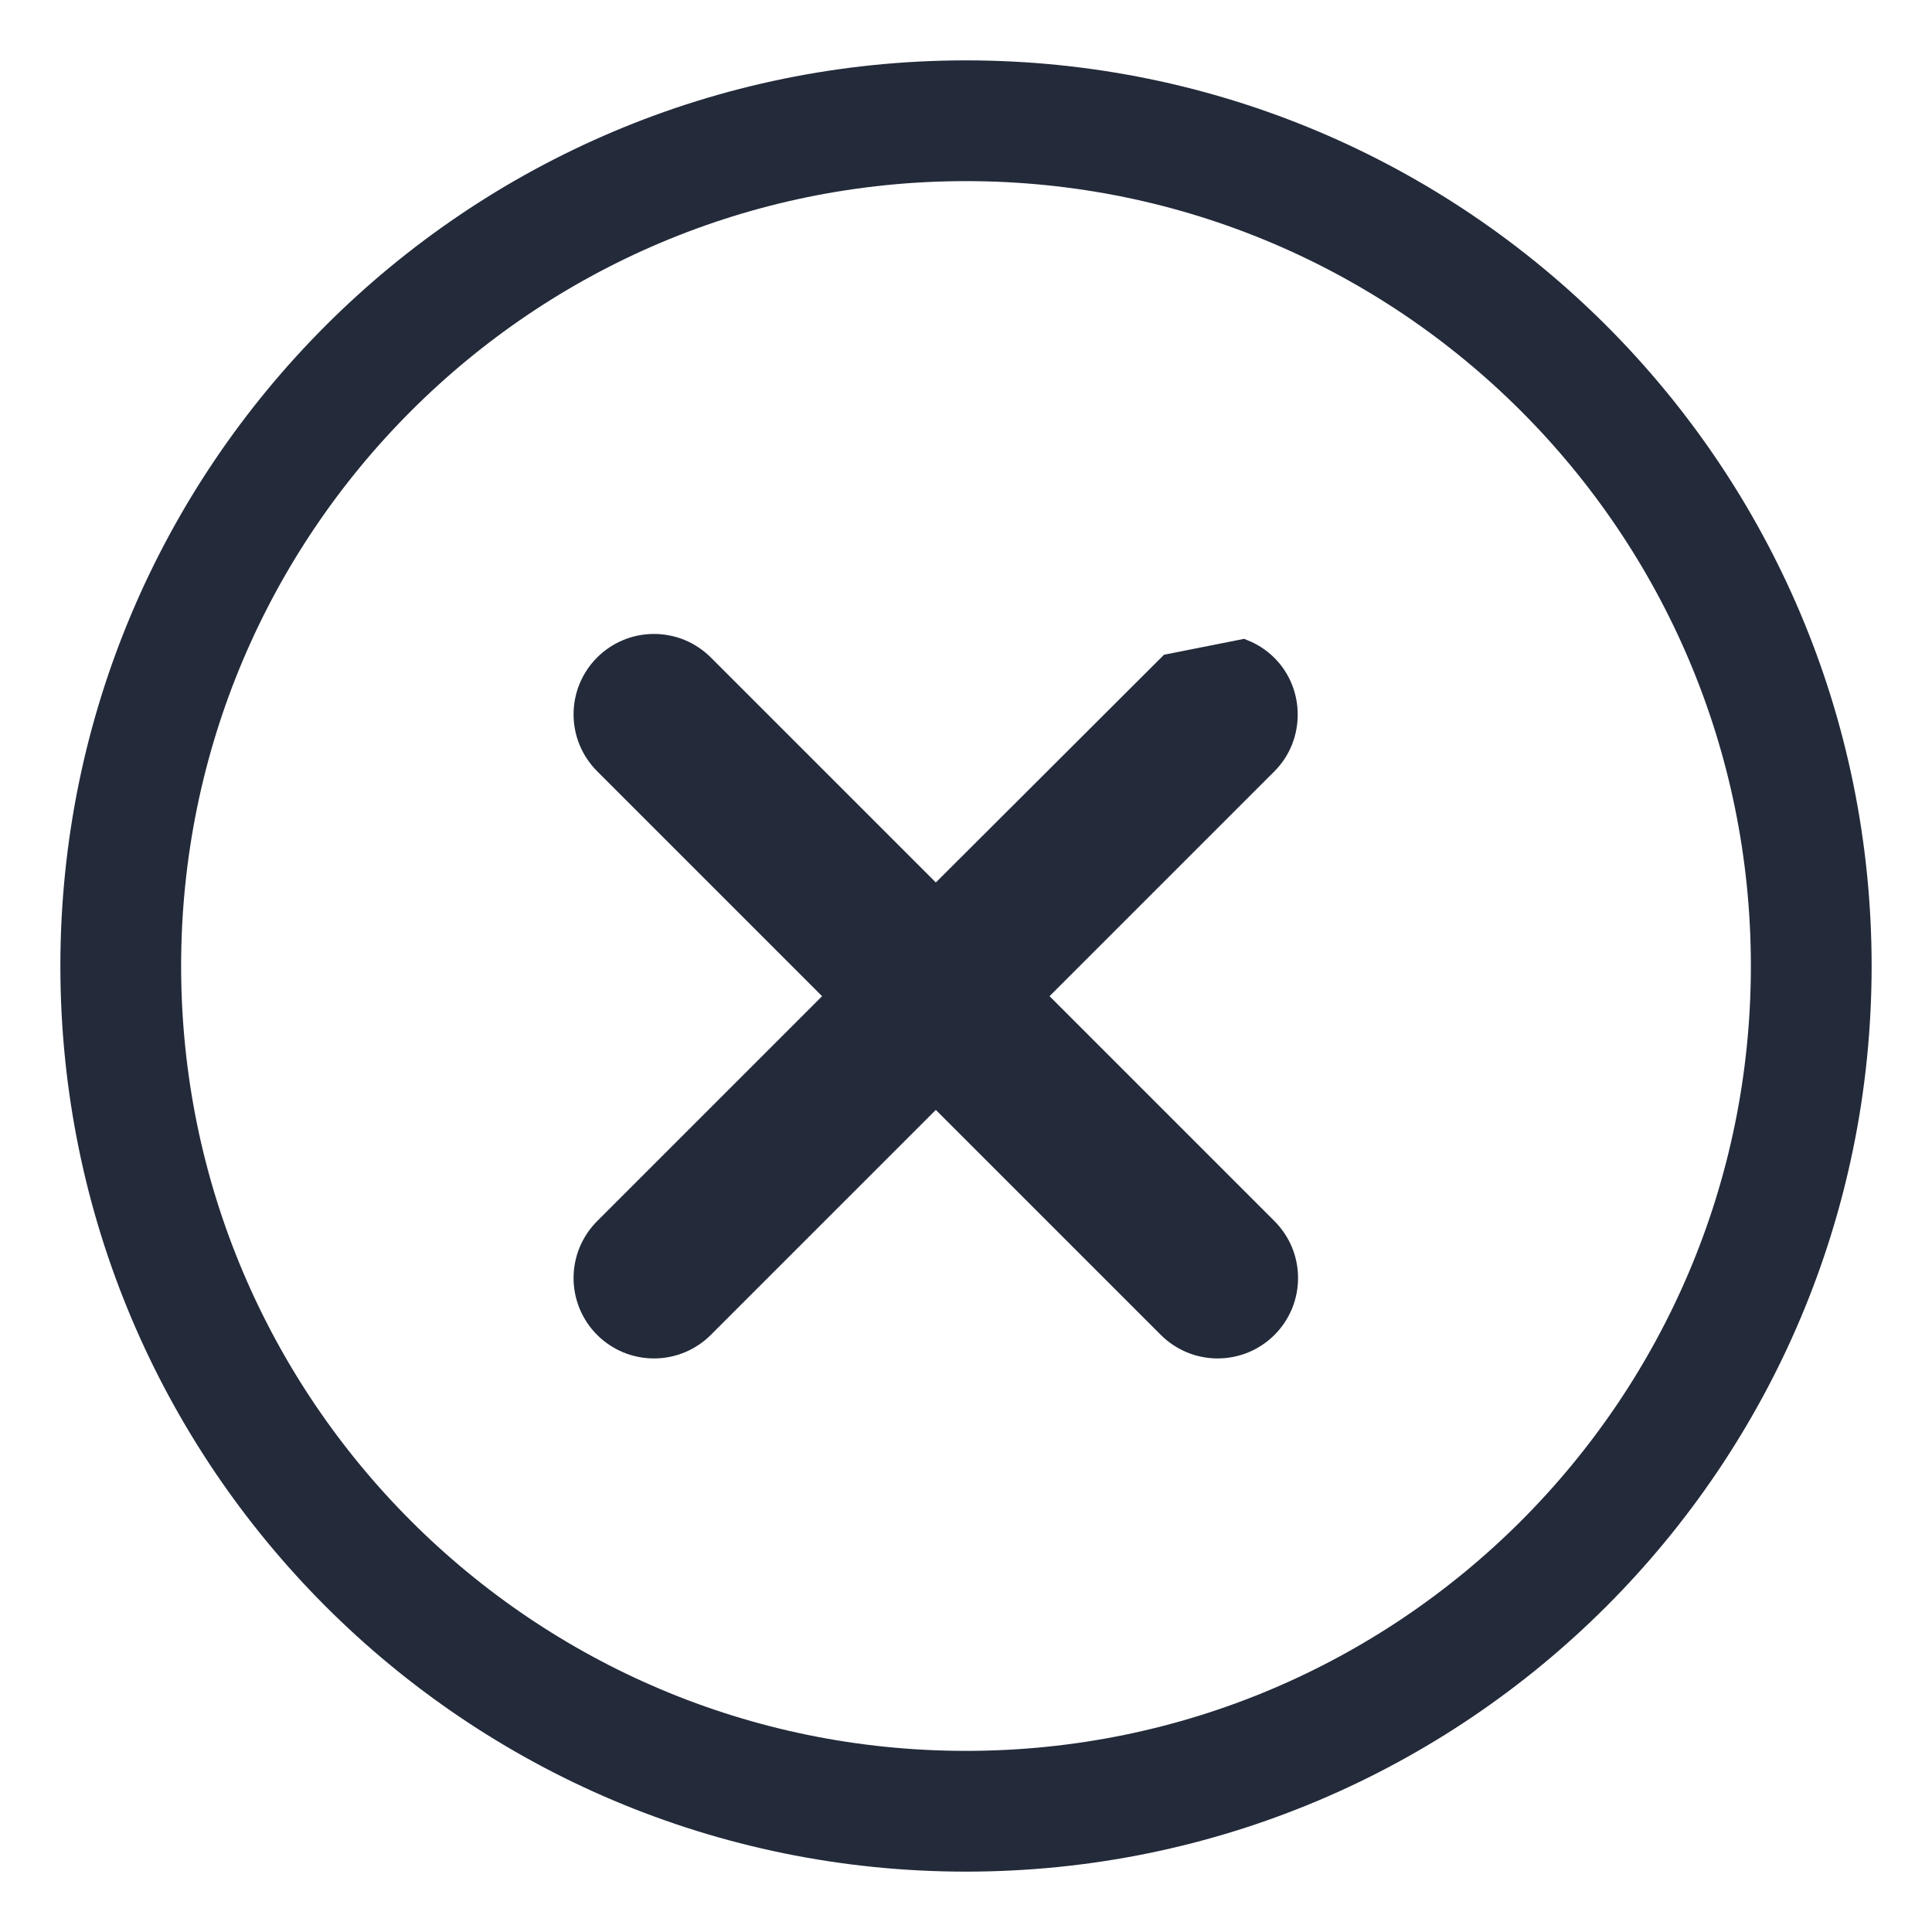
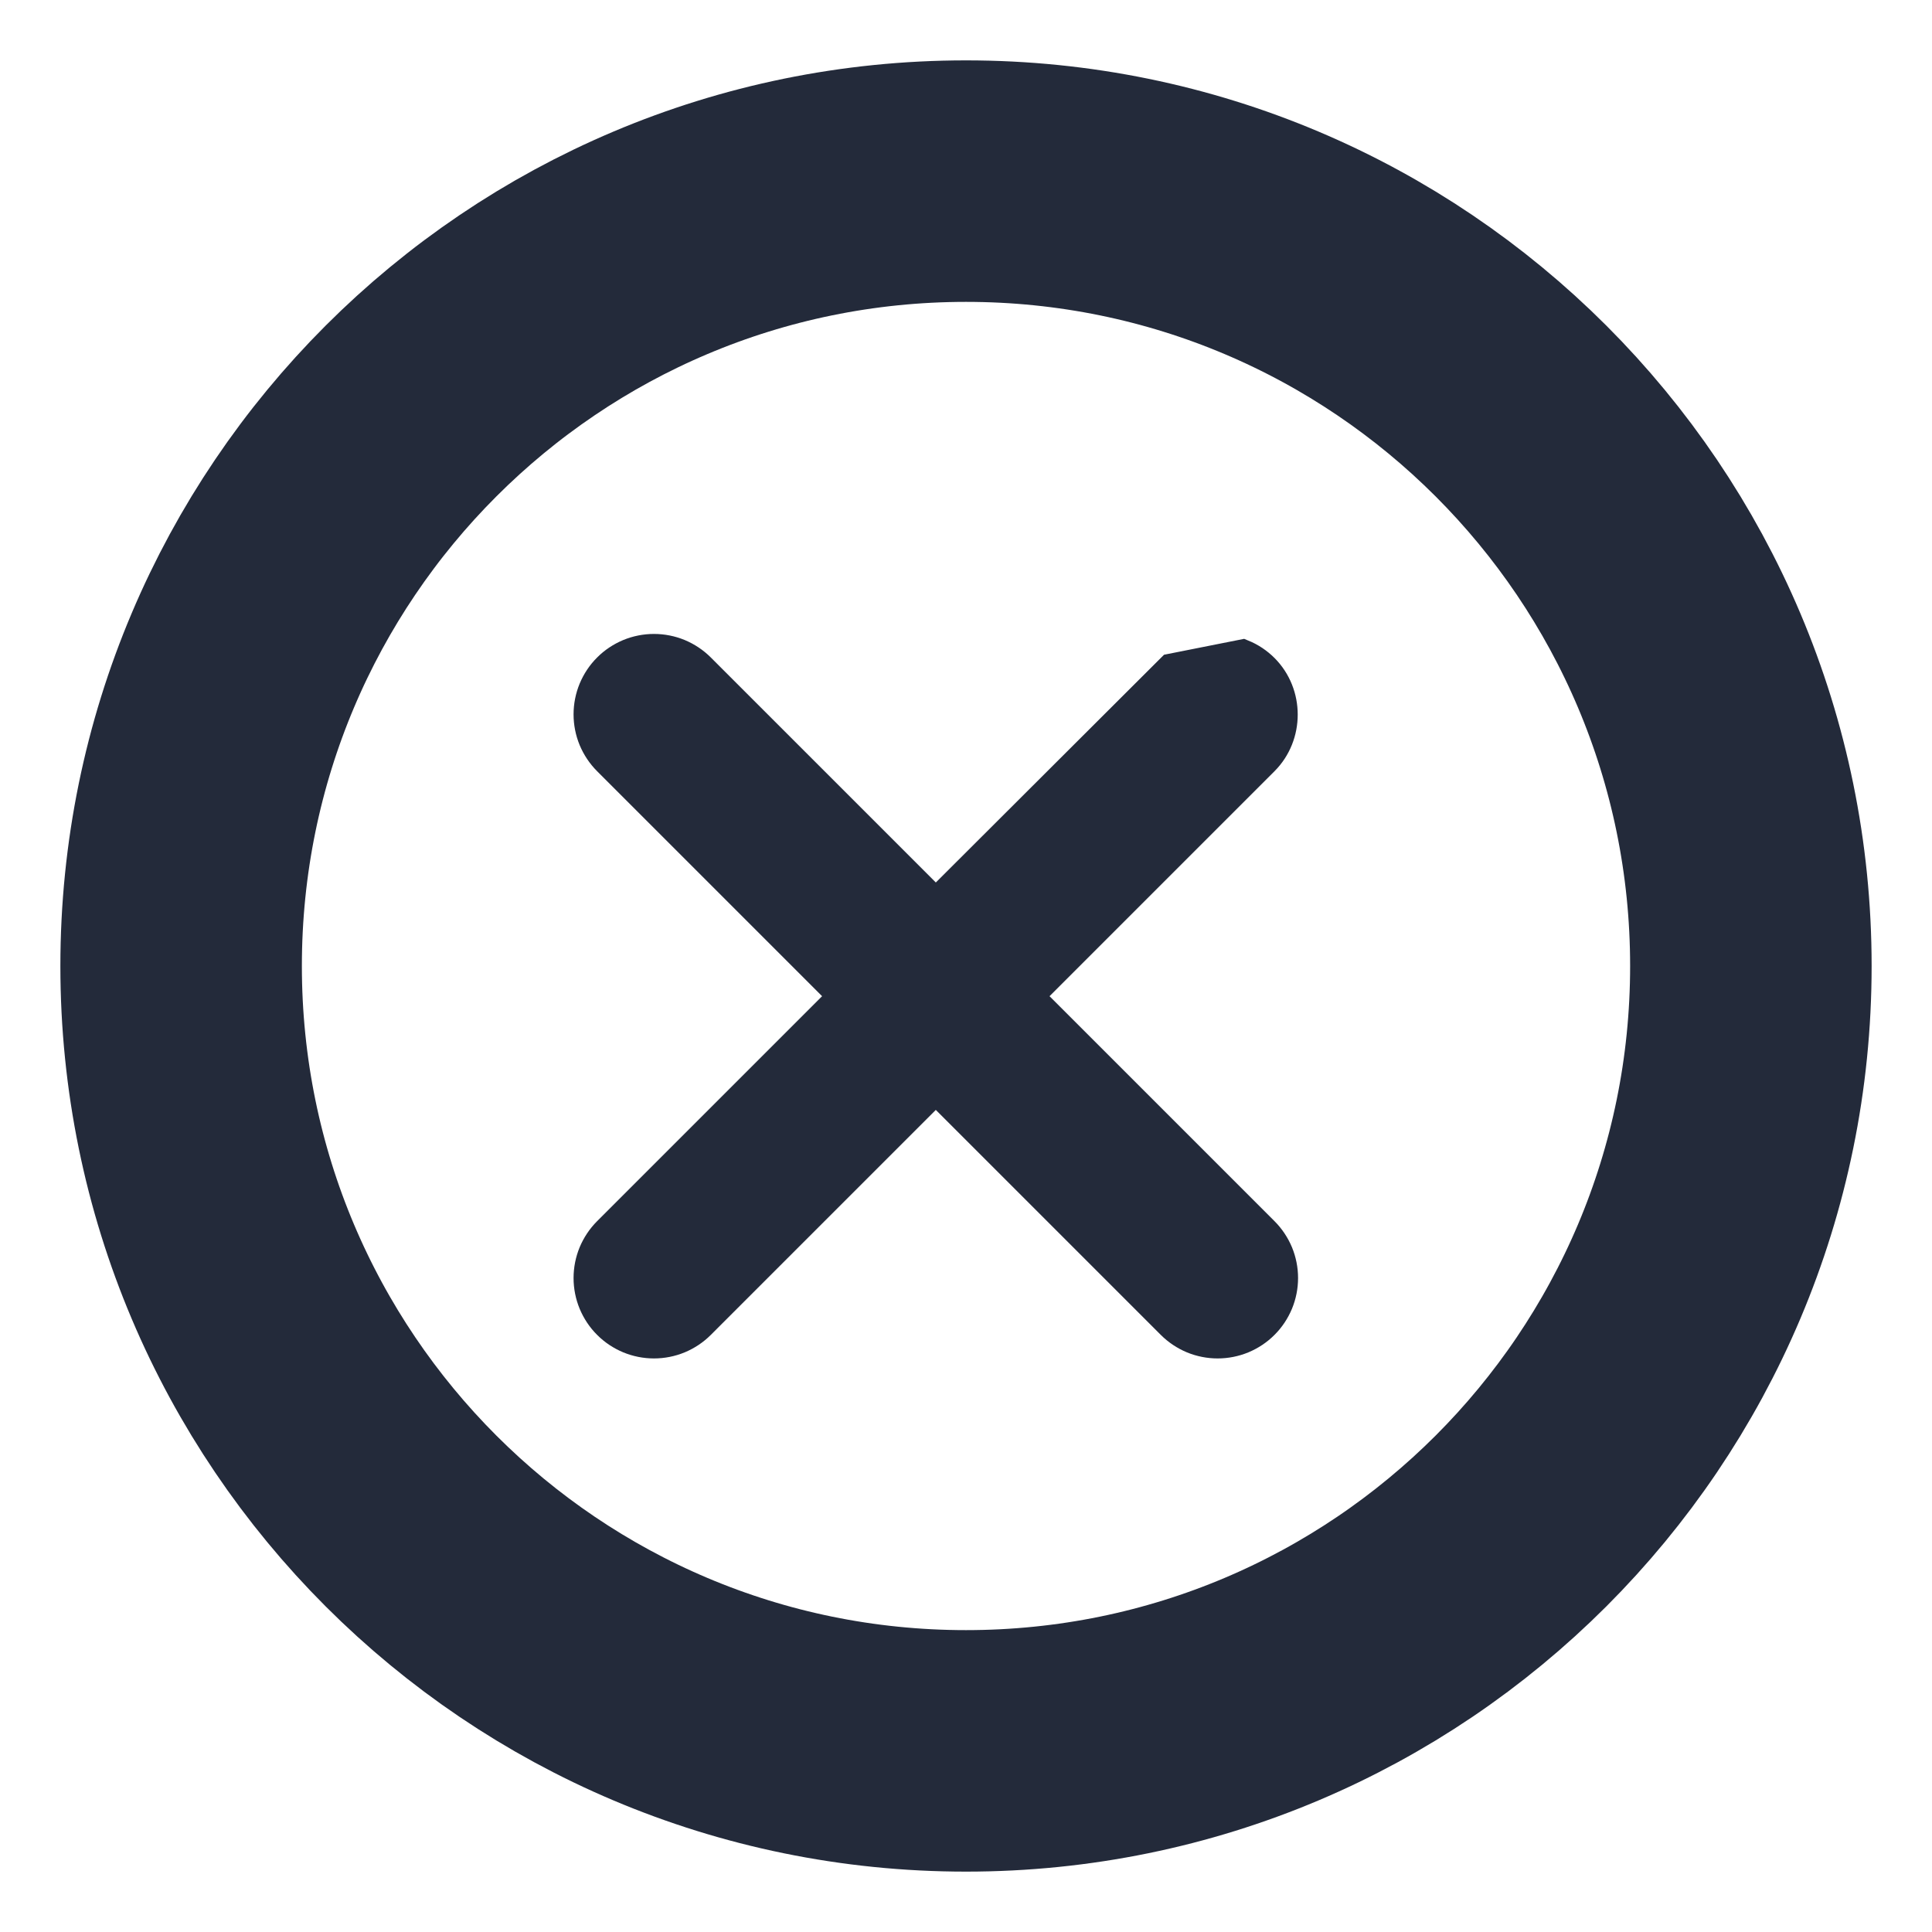
<svg xmlns="http://www.w3.org/2000/svg" viewBox="0 0 32 32" fill="none">
  <path d="M20.933 11.075C20.833 10.975 20.714 10.895 20.582 10.841L19.403 11.075L19.403 11.075C19.403 11.075 19.403 11.075 19.403 11.075L15.5 14.97L11.597 11.067C11.496 10.966 11.377 10.887 11.246 10.832C11.115 10.778 10.974 10.75 10.832 10.75C10.69 10.75 10.549 10.778 10.418 10.832C10.287 10.887 10.167 10.966 10.067 11.067C9.966 11.167 9.887 11.287 9.832 11.418C9.778 11.549 9.75 11.69 9.75 11.832C9.75 11.974 9.778 12.115 9.832 12.246C9.887 12.377 9.966 12.496 10.067 12.597L13.97 16.5L10.067 20.403C9.966 20.504 9.887 20.623 9.832 20.754C9.778 20.885 9.75 21.026 9.75 21.168C9.75 21.31 9.778 21.451 9.832 21.582C9.887 21.713 9.966 21.833 10.067 21.933C10.167 22.034 10.287 22.113 10.418 22.168C10.549 22.222 10.69 22.25 10.832 22.25C10.974 22.25 11.115 22.222 11.246 22.168C11.377 22.113 11.496 22.034 11.597 21.933L15.5 18.03L19.403 21.933C19.504 22.034 19.623 22.113 19.754 22.168C19.885 22.222 20.026 22.25 20.168 22.25C20.31 22.25 20.451 22.222 20.582 22.168C20.713 22.113 20.833 22.034 20.933 21.933C21.034 21.833 21.113 21.713 21.168 21.582C21.222 21.451 21.25 21.31 21.25 21.168C21.25 21.026 21.222 20.885 21.168 20.754C21.113 20.623 21.034 20.504 20.933 20.403L17.03 16.5L20.933 12.597C21.348 12.182 21.348 11.49 20.933 11.075Z" fill="#232A3A" stroke="#232A3A" stroke-width="0.5" />
-   <path d="M16 30C23.732 30 30 23.732 30 16C30 8.268 23.732 2 16 2C8.268 2 2 8.268 2 16C2 23.732 8.268 30 16 30Z" fill="none" stroke="#232A3A" stroke-width="2" />
+   <circle r="13" transform="matrix(0 -1 -1 0 16 16)" fill="none" stroke="#232A3A" stroke-width="4" />
</svg>
